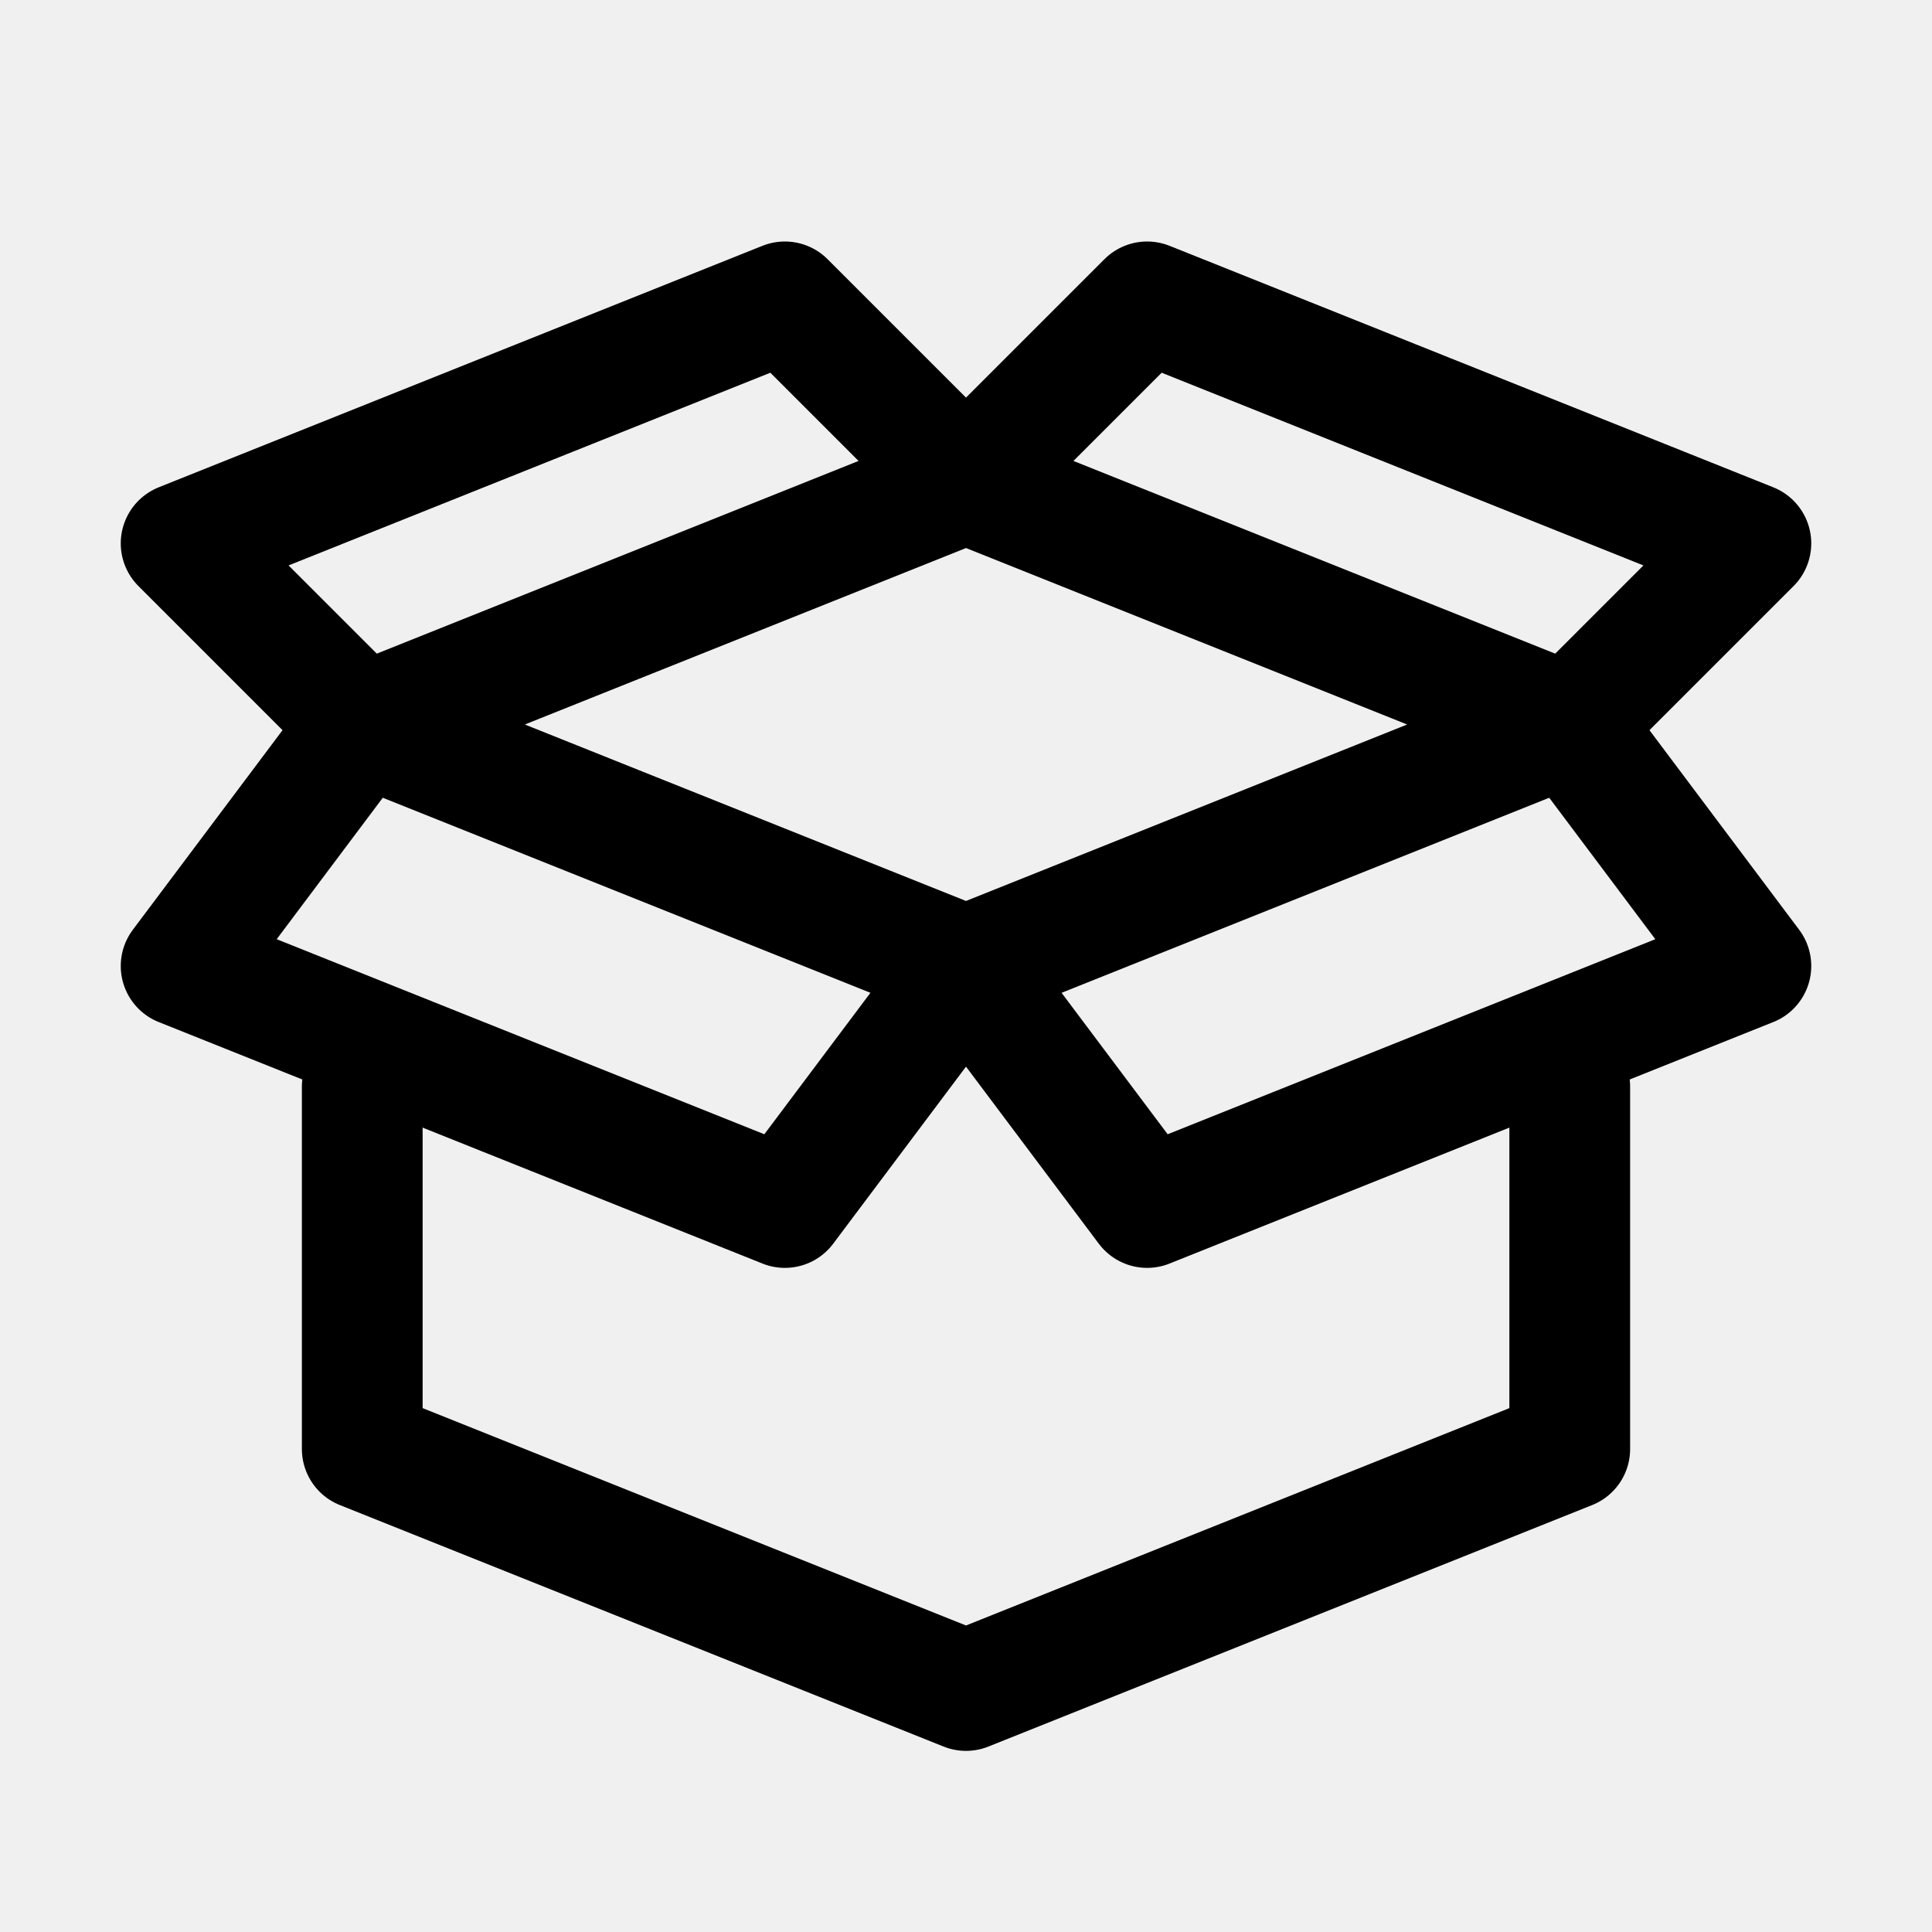
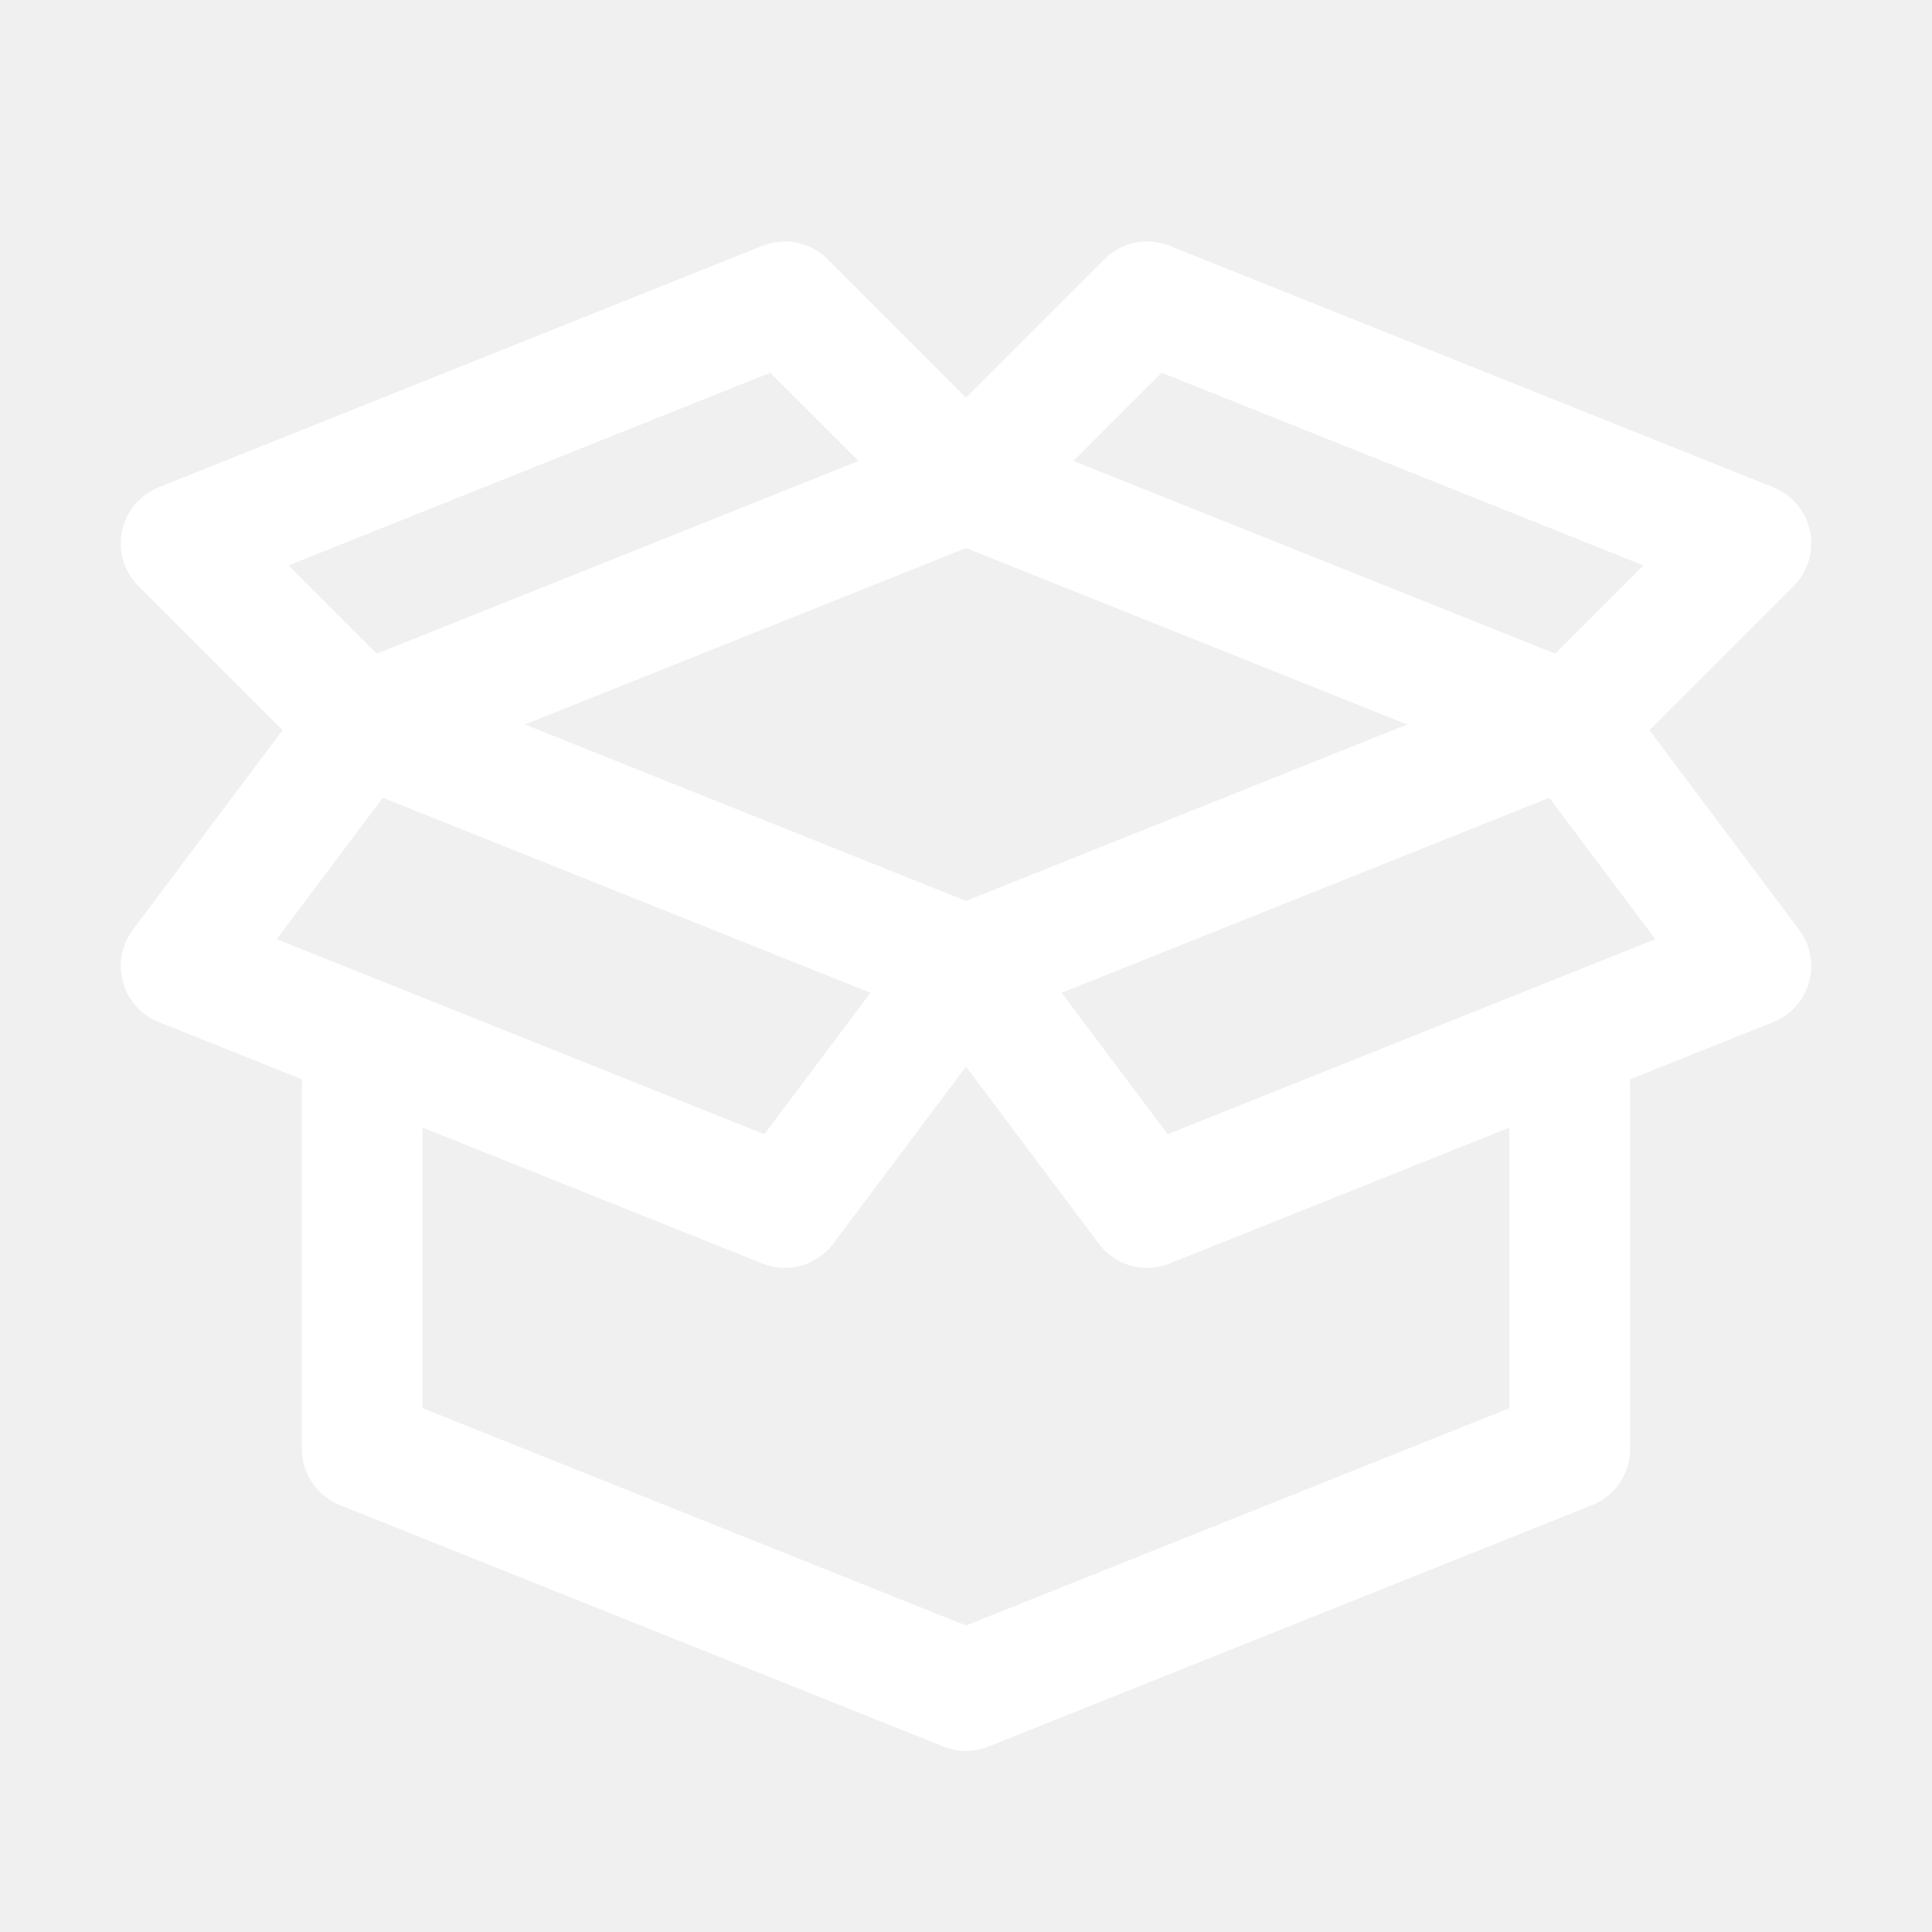
- <svg xmlns="http://www.w3.org/2000/svg" version="1.1" id="Icons" viewBox="0 0 32 32" xml:space="preserve">
-   <style type="text/css">
- 	.st0{fill:none;stroke:#000000;stroke-width:2;stroke-linecap:round;stroke-linejoin:round;stroke-miterlimit:10;}
- 	
- 		.st1{fill:none;stroke:#000000;stroke-width:2;stroke-linecap:round;stroke-linejoin:round;stroke-miterlimit:10;stroke-dasharray:3;}
- 	.st2{fill:none;stroke:#000000;stroke-width:2;stroke-linejoin:round;stroke-miterlimit:10;}
- 	.st3{fill:none;}
- </style>
-   <polyline class="st0" points="26,18 26,24 16,28 6,24 6,18 " />
-   <polygon class="st0" points="6,12 16,8 26,12 16,16 " />
-   <polyline class="st0" points="16,8 13,5 3,9 6,12 " />
-   <polyline class="st0" points="16,8 19,5 29,9 26,12 " />
-   <polyline class="st0" points="6,12 3,16 13,20 16,16 " />
-   <polyline class="st0" points="26,12 29,16 19,20 16,16 " />
-   <rect x="-216" y="-504" class="st3" width="536" height="680" />
+ <svg xmlns="http://www.w3.org/2000/svg" viewBox="0 0 32 32">
+   <polyline points="26,18 26,24 16,28 6,24 6,18" fill="none" stroke="#FFFFFF" stroke-width="2" stroke-linecap="round" stroke-linejoin="round" />
+   <polygon points="6,12 16,8 26,12 16,16" fill="none" stroke="#FFFFFF" stroke-width="2" stroke-linecap="round" stroke-linejoin="round" />
+   <polyline points="16,8 13,5 3,9 6,12" fill="none" stroke="#FFFFFF" stroke-width="2" stroke-linecap="round" stroke-linejoin="round" />
+   <polyline points="16,8 19,5 29,9 26,12" fill="none" stroke="#FFFFFF" stroke-width="2" stroke-linecap="round" stroke-linejoin="round" />
+   <polyline points="6,12 3,16 13,20 16,16" fill="none" stroke="#FFFFFF" stroke-width="2" stroke-linecap="round" stroke-linejoin="round" />
+   <polyline points="26,12 29,16 19,20 16,16" fill="none" stroke="#FFFFFF" stroke-width="2" stroke-linecap="round" stroke-linejoin="round" />
</svg>
